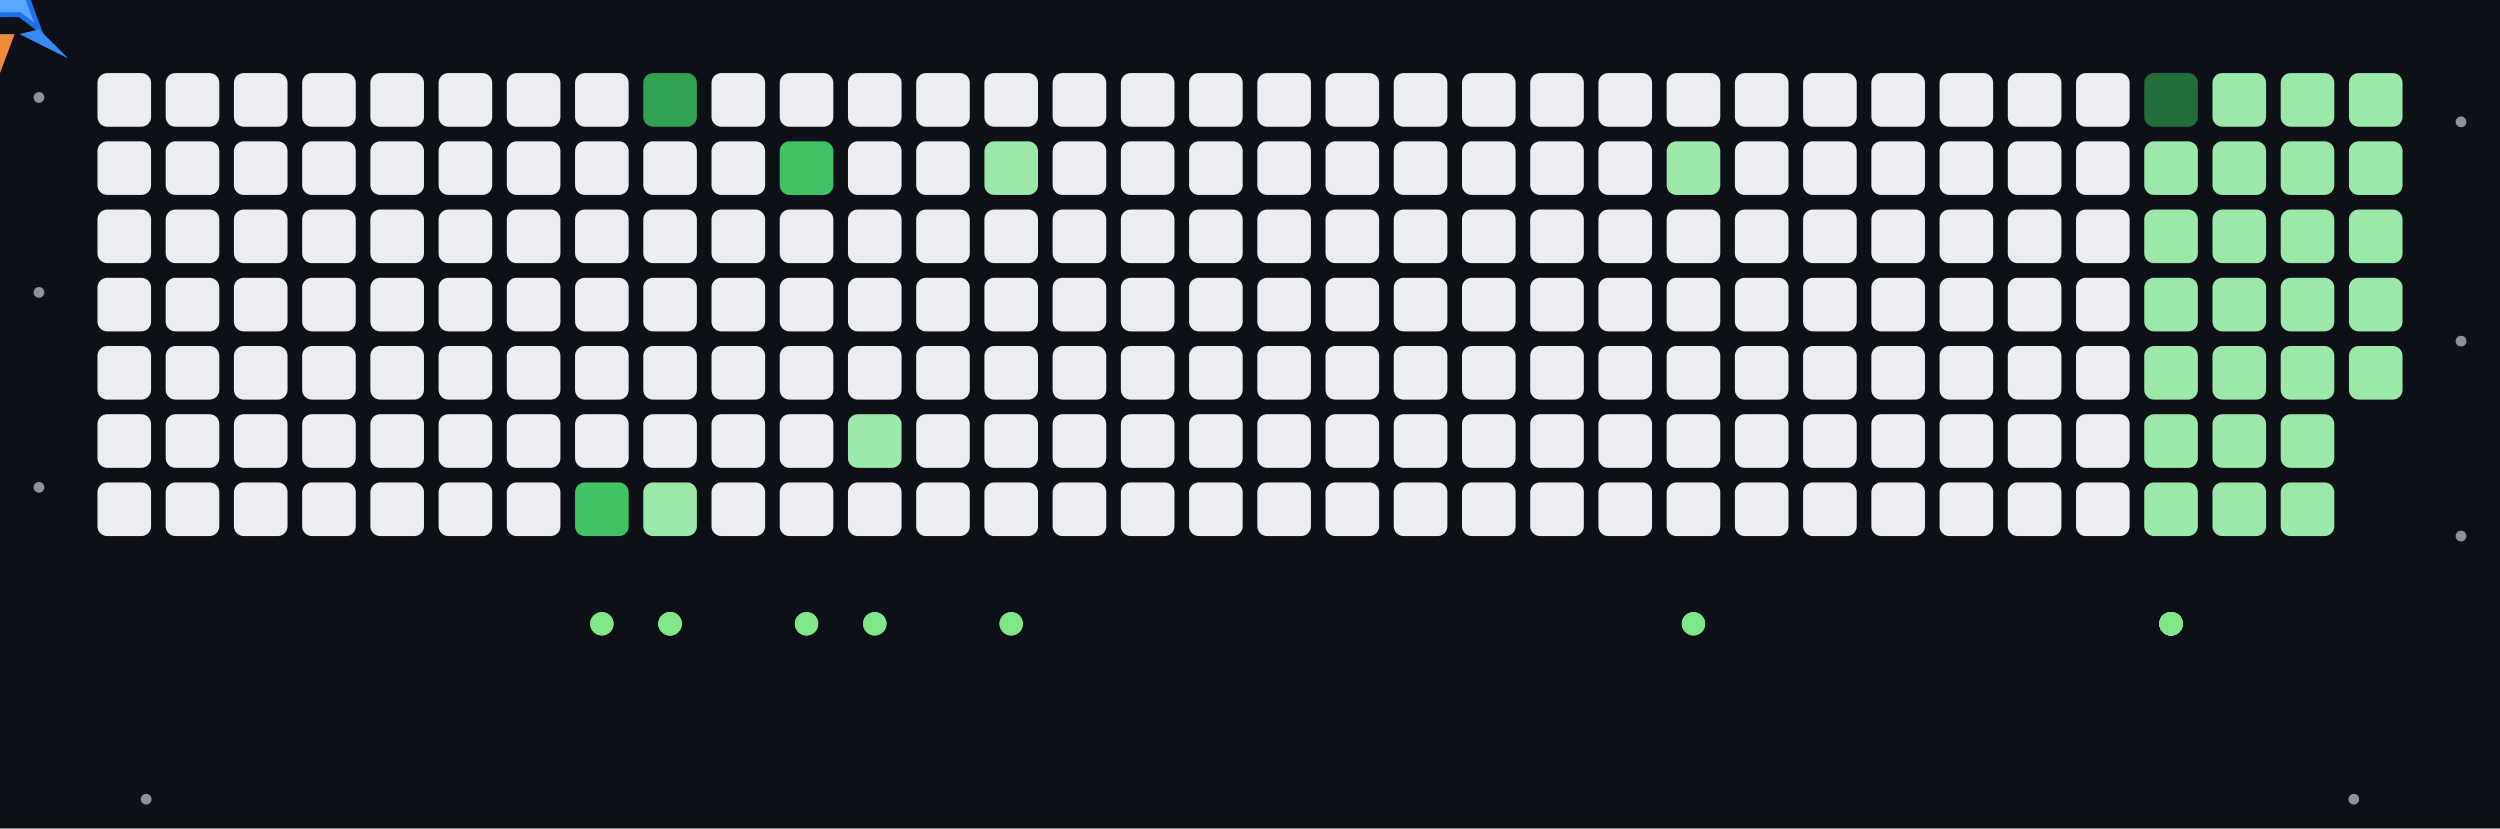
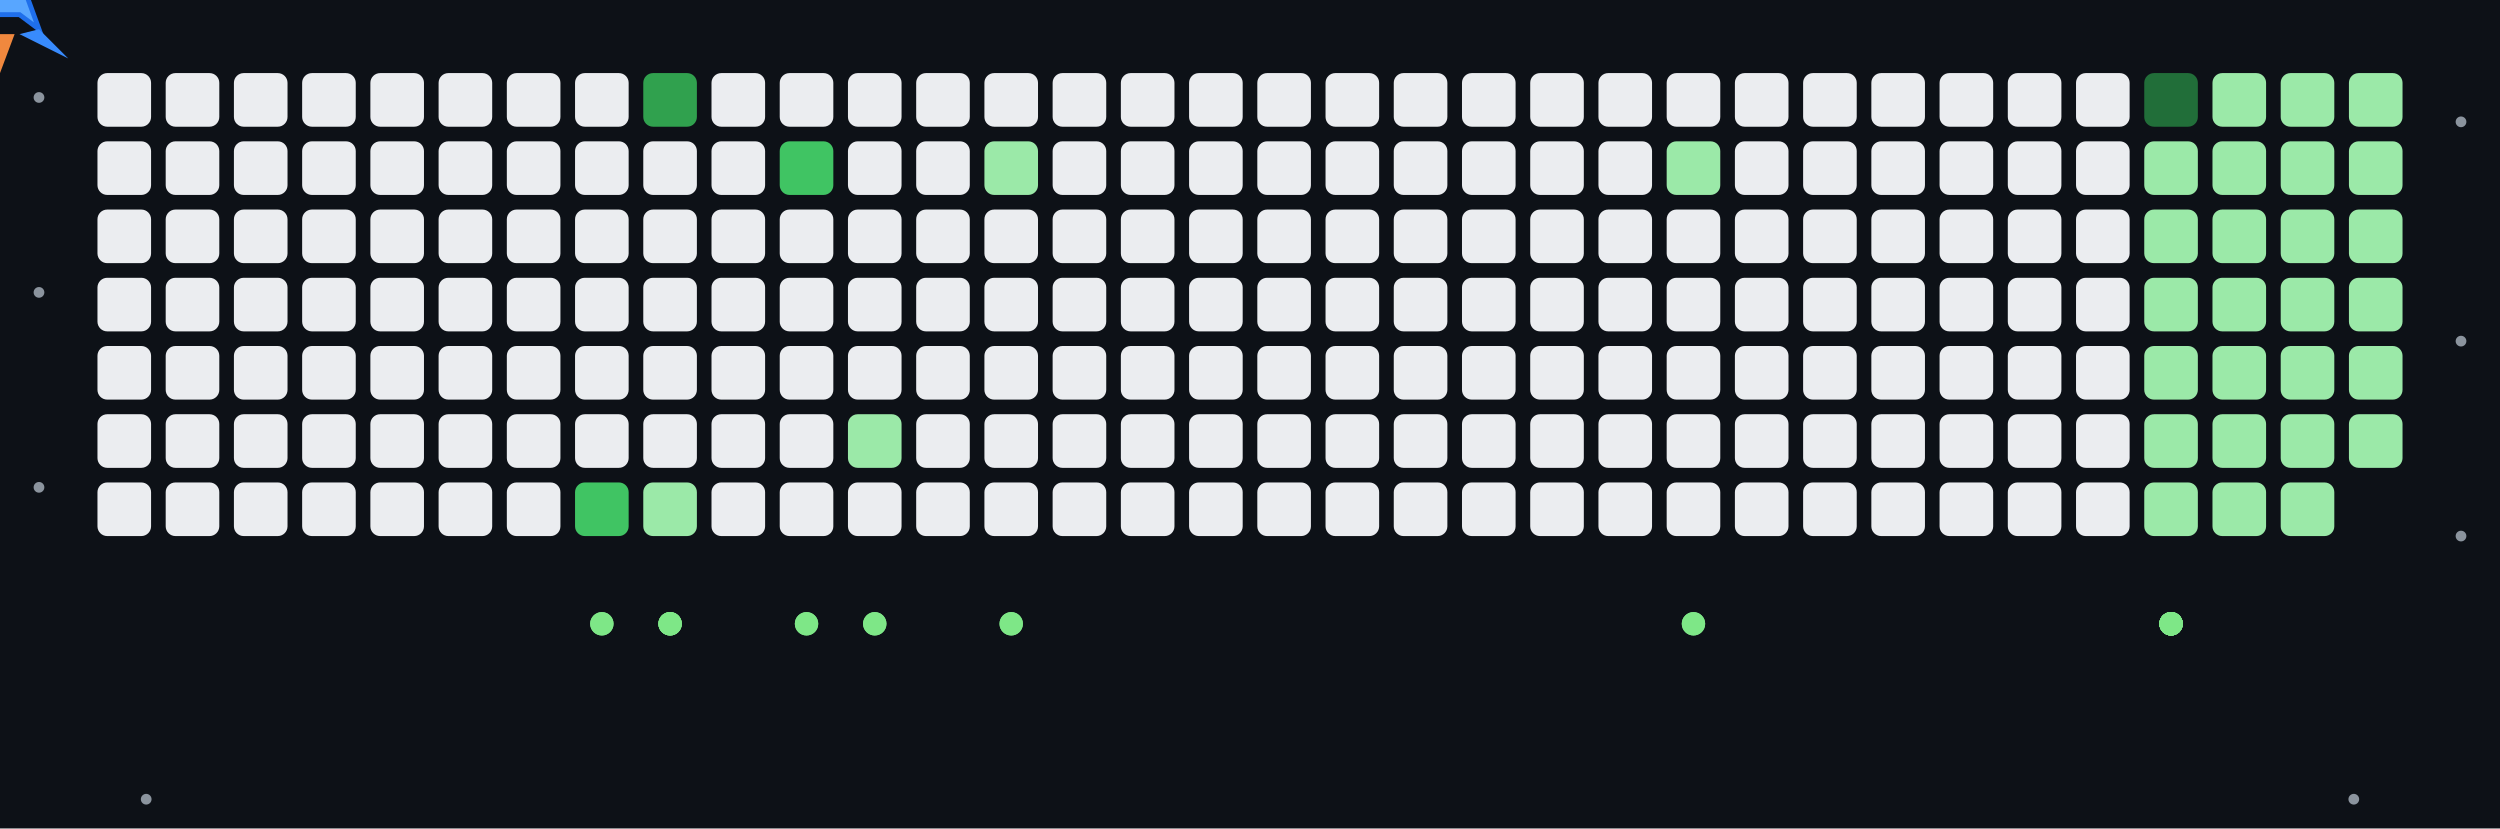
<svg xmlns="http://www.w3.org/2000/svg" viewBox="0 0 513 170">
  <rect x="0" y="0" width="513" height="170" fill="#0d1117" />
  <circle cx="8" cy="20" r="1.1" fill="#8b949e">
    <animate attributeName="opacity" values="0.2;1;0.2" dur="1.2s" repeatCount="indefinite" />
  </circle>
  <circle cx="8" cy="60" r="1.1" fill="#8b949e">
    <animate attributeName="opacity" values="0.2;1;0.2" dur="1.6s" repeatCount="indefinite" />
  </circle>
  <circle cx="8" cy="100" r="1.1" fill="#8b949e">
    <animate attributeName="opacity" values="0.2;1;0.2" dur="2s" repeatCount="indefinite" />
  </circle>
  <circle cx="505" cy="25" r="1.1" fill="#8b949e">
    <animate attributeName="opacity" values="0.2;1;0.2" dur="1.2s" repeatCount="indefinite" />
  </circle>
  <circle cx="505" cy="70" r="1.1" fill="#8b949e">
    <animate attributeName="opacity" values="0.2;1;0.2" dur="1.6s" repeatCount="indefinite" />
  </circle>
  <circle cx="505" cy="110" r="1.1" fill="#8b949e">
    <animate attributeName="opacity" values="0.2;1;0.2" dur="2s" repeatCount="indefinite" />
  </circle>
  <circle cx="30" cy="164" r="1.1" fill="#8b949e">
    <animate attributeName="opacity" values="0.2;1;0.2" dur="1.2s" repeatCount="indefinite" />
  </circle>
  <circle cx="483" cy="164" r="1.1" fill="#8b949e">
    <animate attributeName="opacity" values="0.2;1;0.2" dur="1.6s" repeatCount="indefinite" />
  </circle>
  <g id="grid">
    <rect x="20.00" y="15.00" width="11" height="11" rx="2" ry="2" fill="#ebedf0" />
    <rect x="20.00" y="29.00" width="11" height="11" rx="2" ry="2" fill="#ebedf0" />
    <rect x="20.00" y="43.00" width="11" height="11" rx="2" ry="2" fill="#ebedf0" />
    <rect x="20.00" y="57.00" width="11" height="11" rx="2" ry="2" fill="#ebedf0" />
    <rect x="20.00" y="71.00" width="11" height="11" rx="2" ry="2" fill="#ebedf0" />
    <rect x="20.00" y="85.00" width="11" height="11" rx="2" ry="2" fill="#ebedf0" />
    <rect x="20.00" y="99.00" width="11" height="11" rx="2" ry="2" fill="#ebedf0" />
    <rect x="34.00" y="15.00" width="11" height="11" rx="2" ry="2" fill="#ebedf0" />
    <rect x="34.00" y="29.00" width="11" height="11" rx="2" ry="2" fill="#ebedf0" />
    <rect x="34.00" y="43.00" width="11" height="11" rx="2" ry="2" fill="#ebedf0" />
    <rect x="34.00" y="57.00" width="11" height="11" rx="2" ry="2" fill="#ebedf0" />
    <rect x="34.00" y="71.00" width="11" height="11" rx="2" ry="2" fill="#ebedf0" />
    <rect x="34.00" y="85.00" width="11" height="11" rx="2" ry="2" fill="#ebedf0" />
    <rect x="34.00" y="99.00" width="11" height="11" rx="2" ry="2" fill="#ebedf0" />
    <rect x="48.00" y="15.00" width="11" height="11" rx="2" ry="2" fill="#ebedf0" />
    <rect x="48.00" y="29.00" width="11" height="11" rx="2" ry="2" fill="#ebedf0" />
    <rect x="48.00" y="43.00" width="11" height="11" rx="2" ry="2" fill="#ebedf0" />
    <rect x="48.00" y="57.00" width="11" height="11" rx="2" ry="2" fill="#ebedf0" />
    <rect x="48.00" y="71.00" width="11" height="11" rx="2" ry="2" fill="#ebedf0" />
    <rect x="48.00" y="85.00" width="11" height="11" rx="2" ry="2" fill="#ebedf0" />
    <rect x="48.00" y="99.00" width="11" height="11" rx="2" ry="2" fill="#ebedf0" />
    <rect x="62.00" y="15.00" width="11" height="11" rx="2" ry="2" fill="#ebedf0" />
    <rect x="62.00" y="29.00" width="11" height="11" rx="2" ry="2" fill="#ebedf0" />
    <rect x="62.00" y="43.00" width="11" height="11" rx="2" ry="2" fill="#ebedf0" />
    <rect x="62.00" y="57.00" width="11" height="11" rx="2" ry="2" fill="#ebedf0" />
    <rect x="62.00" y="71.00" width="11" height="11" rx="2" ry="2" fill="#ebedf0" />
    <rect x="62.00" y="85.00" width="11" height="11" rx="2" ry="2" fill="#ebedf0" />
    <rect x="62.00" y="99.00" width="11" height="11" rx="2" ry="2" fill="#ebedf0" />
    <rect x="76.00" y="15.00" width="11" height="11" rx="2" ry="2" fill="#ebedf0" />
    <rect x="76.00" y="29.00" width="11" height="11" rx="2" ry="2" fill="#ebedf0" />
    <rect x="76.00" y="43.00" width="11" height="11" rx="2" ry="2" fill="#ebedf0" />
    <rect x="76.00" y="57.00" width="11" height="11" rx="2" ry="2" fill="#ebedf0" />
    <rect x="76.00" y="71.00" width="11" height="11" rx="2" ry="2" fill="#ebedf0" />
    <rect x="76.00" y="85.00" width="11" height="11" rx="2" ry="2" fill="#ebedf0" />
    <rect x="76.00" y="99.00" width="11" height="11" rx="2" ry="2" fill="#ebedf0" />
    <rect x="90.00" y="15.00" width="11" height="11" rx="2" ry="2" fill="#ebedf0" />
    <rect x="90.00" y="29.00" width="11" height="11" rx="2" ry="2" fill="#ebedf0" />
    <rect x="90.00" y="43.00" width="11" height="11" rx="2" ry="2" fill="#ebedf0" />
    <rect x="90.00" y="57.00" width="11" height="11" rx="2" ry="2" fill="#ebedf0" />
    <rect x="90.00" y="71.00" width="11" height="11" rx="2" ry="2" fill="#ebedf0" />
    <rect x="90.00" y="85.00" width="11" height="11" rx="2" ry="2" fill="#ebedf0" />
    <rect x="90.00" y="99.00" width="11" height="11" rx="2" ry="2" fill="#ebedf0" />
    <rect x="104.00" y="15.00" width="11" height="11" rx="2" ry="2" fill="#ebedf0" />
    <rect x="104.00" y="29.00" width="11" height="11" rx="2" ry="2" fill="#ebedf0" />
    <rect x="104.00" y="43.00" width="11" height="11" rx="2" ry="2" fill="#ebedf0" />
    <rect x="104.00" y="57.00" width="11" height="11" rx="2" ry="2" fill="#ebedf0" />
    <rect x="104.00" y="71.00" width="11" height="11" rx="2" ry="2" fill="#ebedf0" />
    <rect x="104.00" y="85.00" width="11" height="11" rx="2" ry="2" fill="#ebedf0" />
    <rect x="104.00" y="99.00" width="11" height="11" rx="2" ry="2" fill="#ebedf0" />
    <rect x="118.00" y="15.00" width="11" height="11" rx="2" ry="2" fill="#ebedf0" />
    <rect x="118.00" y="29.00" width="11" height="11" rx="2" ry="2" fill="#ebedf0" />
    <rect x="118.00" y="43.00" width="11" height="11" rx="2" ry="2" fill="#ebedf0" />
    <rect x="118.00" y="57.00" width="11" height="11" rx="2" ry="2" fill="#ebedf0" />
    <rect x="118.00" y="71.00" width="11" height="11" rx="2" ry="2" fill="#ebedf0" />
    <rect x="118.00" y="85.00" width="11" height="11" rx="2" ry="2" fill="#ebedf0" />
    <rect x="118.00" y="99.00" width="11" height="11" rx="2" ry="2" fill="#40c463">
      <animate attributeName="fill" dur="20s" repeatCount="indefinite" keyTimes="0;0.118;0.124;0.882;0.888;1" values="#40c463;#40c463;#39d353;#40c463;#39d353;#40c463" />
    </rect>
    <rect x="132.00" y="15.00" width="11" height="11" rx="2" ry="2" fill="#30a14e">
      <animate attributeName="fill" dur="20s" repeatCount="indefinite" keyTimes="0;0.132;0.138;0.869;0.875;1" values="#30a14e;#30a14e;#39d353;#30a14e;#39d353;#30a14e" />
    </rect>
    <rect x="132.00" y="29.00" width="11" height="11" rx="2" ry="2" fill="#ebedf0" />
    <rect x="132.00" y="43.00" width="11" height="11" rx="2" ry="2" fill="#ebedf0" />
    <rect x="132.00" y="57.00" width="11" height="11" rx="2" ry="2" fill="#ebedf0" />
    <rect x="132.00" y="71.00" width="11" height="11" rx="2" ry="2" fill="#ebedf0" />
    <rect x="132.00" y="85.00" width="11" height="11" rx="2" ry="2" fill="#ebedf0" />
    <rect x="132.00" y="99.00" width="11" height="11" rx="2" ry="2" fill="#9be9a8">
      <animate attributeName="fill" dur="20s" repeatCount="indefinite" keyTimes="0;0.132;0.138;0.869;0.875;1" values="#9be9a8;#9be9a8;#39d353;#9be9a8;#39d353;#9be9a8" />
    </rect>
    <rect x="146.00" y="15.00" width="11" height="11" rx="2" ry="2" fill="#ebedf0" />
    <rect x="146.00" y="29.00" width="11" height="11" rx="2" ry="2" fill="#ebedf0" />
    <rect x="146.00" y="43.00" width="11" height="11" rx="2" ry="2" fill="#ebedf0" />
    <rect x="146.00" y="57.00" width="11" height="11" rx="2" ry="2" fill="#ebedf0" />
    <rect x="146.00" y="71.00" width="11" height="11" rx="2" ry="2" fill="#ebedf0" />
    <rect x="146.00" y="85.00" width="11" height="11" rx="2" ry="2" fill="#ebedf0" />
    <rect x="146.00" y="99.00" width="11" height="11" rx="2" ry="2" fill="#ebedf0" />
    <rect x="160.00" y="15.00" width="11" height="11" rx="2" ry="2" fill="#ebedf0" />
    <rect x="160.00" y="29.00" width="11" height="11" rx="2" ry="2" fill="#40c463">
      <animate attributeName="fill" dur="20s" repeatCount="indefinite" keyTimes="0;0.159;0.165;0.841;0.847;1" values="#40c463;#40c463;#39d353;#40c463;#39d353;#40c463" />
    </rect>
    <rect x="160.00" y="43.00" width="11" height="11" rx="2" ry="2" fill="#ebedf0" />
    <rect x="160.00" y="57.00" width="11" height="11" rx="2" ry="2" fill="#ebedf0" />
    <rect x="160.00" y="71.00" width="11" height="11" rx="2" ry="2" fill="#ebedf0" />
    <rect x="160.00" y="85.00" width="11" height="11" rx="2" ry="2" fill="#ebedf0" />
    <rect x="160.00" y="99.00" width="11" height="11" rx="2" ry="2" fill="#ebedf0" />
    <rect x="174.00" y="15.00" width="11" height="11" rx="2" ry="2" fill="#ebedf0" />
    <rect x="174.00" y="29.00" width="11" height="11" rx="2" ry="2" fill="#ebedf0" />
    <rect x="174.00" y="43.00" width="11" height="11" rx="2" ry="2" fill="#ebedf0" />
    <rect x="174.00" y="57.00" width="11" height="11" rx="2" ry="2" fill="#ebedf0" />
    <rect x="174.00" y="71.00" width="11" height="11" rx="2" ry="2" fill="#ebedf0" />
    <rect x="174.00" y="85.00" width="11" height="11" rx="2" ry="2" fill="#9be9a8">
      <animate attributeName="fill" dur="20s" repeatCount="indefinite" keyTimes="0;0.173;0.179;0.827;0.833;1" values="#9be9a8;#9be9a8;#39d353;#9be9a8;#39d353;#9be9a8" />
    </rect>
    <rect x="174.00" y="99.00" width="11" height="11" rx="2" ry="2" fill="#ebedf0" />
    <rect x="188.00" y="15.00" width="11" height="11" rx="2" ry="2" fill="#ebedf0" />
    <rect x="188.00" y="29.00" width="11" height="11" rx="2" ry="2" fill="#ebedf0" />
    <rect x="188.00" y="43.00" width="11" height="11" rx="2" ry="2" fill="#ebedf0" />
    <rect x="188.00" y="57.00" width="11" height="11" rx="2" ry="2" fill="#ebedf0" />
    <rect x="188.00" y="71.00" width="11" height="11" rx="2" ry="2" fill="#ebedf0" />
    <rect x="188.00" y="85.00" width="11" height="11" rx="2" ry="2" fill="#ebedf0" />
    <rect x="188.00" y="99.00" width="11" height="11" rx="2" ry="2" fill="#ebedf0" />
    <rect x="202.00" y="15.00" width="11" height="11" rx="2" ry="2" fill="#ebedf0" />
    <rect x="202.00" y="29.00" width="11" height="11" rx="2" ry="2" fill="#9be9a8">
      <animate attributeName="fill" dur="20s" repeatCount="indefinite" keyTimes="0;0.201;0.207;0.799;0.805;1" values="#9be9a8;#9be9a8;#39d353;#9be9a8;#39d353;#9be9a8" />
    </rect>
    <rect x="202.00" y="43.00" width="11" height="11" rx="2" ry="2" fill="#ebedf0" />
    <rect x="202.00" y="57.00" width="11" height="11" rx="2" ry="2" fill="#ebedf0" />
    <rect x="202.00" y="71.00" width="11" height="11" rx="2" ry="2" fill="#ebedf0" />
    <rect x="202.00" y="85.00" width="11" height="11" rx="2" ry="2" fill="#ebedf0" />
    <rect x="202.00" y="99.00" width="11" height="11" rx="2" ry="2" fill="#ebedf0" />
    <rect x="216.00" y="15.00" width="11" height="11" rx="2" ry="2" fill="#ebedf0" />
    <rect x="216.00" y="29.00" width="11" height="11" rx="2" ry="2" fill="#ebedf0" />
    <rect x="216.00" y="43.00" width="11" height="11" rx="2" ry="2" fill="#ebedf0" />
    <rect x="216.00" y="57.00" width="11" height="11" rx="2" ry="2" fill="#ebedf0" />
    <rect x="216.00" y="71.00" width="11" height="11" rx="2" ry="2" fill="#ebedf0" />
    <rect x="216.00" y="85.00" width="11" height="11" rx="2" ry="2" fill="#ebedf0" />
    <rect x="216.00" y="99.00" width="11" height="11" rx="2" ry="2" fill="#ebedf0" />
    <rect x="230.00" y="15.00" width="11" height="11" rx="2" ry="2" fill="#ebedf0" />
    <rect x="230.00" y="29.00" width="11" height="11" rx="2" ry="2" fill="#ebedf0" />
    <rect x="230.00" y="43.00" width="11" height="11" rx="2" ry="2" fill="#ebedf0" />
    <rect x="230.00" y="57.00" width="11" height="11" rx="2" ry="2" fill="#ebedf0" />
    <rect x="230.00" y="71.00" width="11" height="11" rx="2" ry="2" fill="#ebedf0" />
    <rect x="230.00" y="85.00" width="11" height="11" rx="2" ry="2" fill="#ebedf0" />
    <rect x="230.00" y="99.00" width="11" height="11" rx="2" ry="2" fill="#ebedf0" />
    <rect x="244.00" y="15.00" width="11" height="11" rx="2" ry="2" fill="#ebedf0" />
    <rect x="244.00" y="29.00" width="11" height="11" rx="2" ry="2" fill="#ebedf0" />
    <rect x="244.00" y="43.00" width="11" height="11" rx="2" ry="2" fill="#ebedf0" />
    <rect x="244.00" y="57.00" width="11" height="11" rx="2" ry="2" fill="#ebedf0" />
    <rect x="244.00" y="71.00" width="11" height="11" rx="2" ry="2" fill="#ebedf0" />
    <rect x="244.00" y="85.00" width="11" height="11" rx="2" ry="2" fill="#ebedf0" />
    <rect x="244.00" y="99.00" width="11" height="11" rx="2" ry="2" fill="#ebedf0" />
    <rect x="258.00" y="15.00" width="11" height="11" rx="2" ry="2" fill="#ebedf0" />
    <rect x="258.00" y="29.00" width="11" height="11" rx="2" ry="2" fill="#ebedf0" />
    <rect x="258.00" y="43.00" width="11" height="11" rx="2" ry="2" fill="#ebedf0" />
    <rect x="258.00" y="57.00" width="11" height="11" rx="2" ry="2" fill="#ebedf0" />
    <rect x="258.00" y="71.00" width="11" height="11" rx="2" ry="2" fill="#ebedf0" />
    <rect x="258.00" y="85.00" width="11" height="11" rx="2" ry="2" fill="#ebedf0" />
    <rect x="258.00" y="99.00" width="11" height="11" rx="2" ry="2" fill="#ebedf0" />
    <rect x="272.00" y="15.00" width="11" height="11" rx="2" ry="2" fill="#ebedf0" />
    <rect x="272.00" y="29.00" width="11" height="11" rx="2" ry="2" fill="#ebedf0" />
    <rect x="272.00" y="43.00" width="11" height="11" rx="2" ry="2" fill="#ebedf0" />
    <rect x="272.00" y="57.00" width="11" height="11" rx="2" ry="2" fill="#ebedf0" />
    <rect x="272.00" y="71.00" width="11" height="11" rx="2" ry="2" fill="#ebedf0" />
    <rect x="272.00" y="85.00" width="11" height="11" rx="2" ry="2" fill="#ebedf0" />
    <rect x="272.00" y="99.00" width="11" height="11" rx="2" ry="2" fill="#ebedf0" />
    <rect x="286.00" y="15.00" width="11" height="11" rx="2" ry="2" fill="#ebedf0" />
    <rect x="286.00" y="29.00" width="11" height="11" rx="2" ry="2" fill="#ebedf0" />
    <rect x="286.00" y="43.00" width="11" height="11" rx="2" ry="2" fill="#ebedf0" />
    <rect x="286.00" y="57.00" width="11" height="11" rx="2" ry="2" fill="#ebedf0" />
    <rect x="286.00" y="71.00" width="11" height="11" rx="2" ry="2" fill="#ebedf0" />
    <rect x="286.00" y="85.00" width="11" height="11" rx="2" ry="2" fill="#ebedf0" />
    <rect x="286.00" y="99.00" width="11" height="11" rx="2" ry="2" fill="#ebedf0" />
    <rect x="300.00" y="15.00" width="11" height="11" rx="2" ry="2" fill="#ebedf0" />
    <rect x="300.00" y="29.00" width="11" height="11" rx="2" ry="2" fill="#ebedf0" />
    <rect x="300.00" y="43.00" width="11" height="11" rx="2" ry="2" fill="#ebedf0" />
    <rect x="300.00" y="57.00" width="11" height="11" rx="2" ry="2" fill="#ebedf0" />
    <rect x="300.00" y="71.00" width="11" height="11" rx="2" ry="2" fill="#ebedf0" />
    <rect x="300.00" y="85.00" width="11" height="11" rx="2" ry="2" fill="#ebedf0" />
    <rect x="300.00" y="99.00" width="11" height="11" rx="2" ry="2" fill="#ebedf0" />
    <rect x="314.00" y="15.00" width="11" height="11" rx="2" ry="2" fill="#ebedf0" />
    <rect x="314.00" y="29.00" width="11" height="11" rx="2" ry="2" fill="#ebedf0" />
    <rect x="314.00" y="43.00" width="11" height="11" rx="2" ry="2" fill="#ebedf0" />
    <rect x="314.00" y="57.00" width="11" height="11" rx="2" ry="2" fill="#ebedf0" />
    <rect x="314.00" y="71.00" width="11" height="11" rx="2" ry="2" fill="#ebedf0" />
    <rect x="314.00" y="85.00" width="11" height="11" rx="2" ry="2" fill="#ebedf0" />
    <rect x="314.00" y="99.00" width="11" height="11" rx="2" ry="2" fill="#ebedf0" />
    <rect x="328.00" y="15.00" width="11" height="11" rx="2" ry="2" fill="#ebedf0" />
    <rect x="328.00" y="29.00" width="11" height="11" rx="2" ry="2" fill="#ebedf0" />
    <rect x="328.00" y="43.00" width="11" height="11" rx="2" ry="2" fill="#ebedf0" />
    <rect x="328.00" y="57.00" width="11" height="11" rx="2" ry="2" fill="#ebedf0" />
    <rect x="328.00" y="71.00" width="11" height="11" rx="2" ry="2" fill="#ebedf0" />
    <rect x="328.00" y="85.00" width="11" height="11" rx="2" ry="2" fill="#ebedf0" />
    <rect x="328.00" y="99.00" width="11" height="11" rx="2" ry="2" fill="#ebedf0" />
    <rect x="342.00" y="15.00" width="11" height="11" rx="2" ry="2" fill="#ebedf0" />
    <rect x="342.00" y="29.00" width="11" height="11" rx="2" ry="2" fill="#9be9a8">
      <animate attributeName="fill" dur="20s" repeatCount="indefinite" keyTimes="0;0.341;0.347;0.659;0.665;1" values="#9be9a8;#9be9a8;#39d353;#9be9a8;#39d353;#9be9a8" />
    </rect>
    <rect x="342.00" y="43.00" width="11" height="11" rx="2" ry="2" fill="#ebedf0" />
    <rect x="342.00" y="57.00" width="11" height="11" rx="2" ry="2" fill="#ebedf0" />
    <rect x="342.00" y="71.00" width="11" height="11" rx="2" ry="2" fill="#ebedf0" />
    <rect x="342.00" y="85.00" width="11" height="11" rx="2" ry="2" fill="#ebedf0" />
    <rect x="342.00" y="99.00" width="11" height="11" rx="2" ry="2" fill="#ebedf0" />
    <rect x="356.00" y="15.00" width="11" height="11" rx="2" ry="2" fill="#ebedf0" />
    <rect x="356.00" y="29.00" width="11" height="11" rx="2" ry="2" fill="#ebedf0" />
    <rect x="356.00" y="43.00" width="11" height="11" rx="2" ry="2" fill="#ebedf0" />
    <rect x="356.00" y="57.00" width="11" height="11" rx="2" ry="2" fill="#ebedf0" />
    <rect x="356.00" y="71.00" width="11" height="11" rx="2" ry="2" fill="#ebedf0" />
    <rect x="356.00" y="85.00" width="11" height="11" rx="2" ry="2" fill="#ebedf0" />
    <rect x="356.00" y="99.00" width="11" height="11" rx="2" ry="2" fill="#ebedf0" />
    <rect x="370.00" y="15.00" width="11" height="11" rx="2" ry="2" fill="#ebedf0" />
    <rect x="370.00" y="29.00" width="11" height="11" rx="2" ry="2" fill="#ebedf0" />
    <rect x="370.00" y="43.00" width="11" height="11" rx="2" ry="2" fill="#ebedf0" />
    <rect x="370.00" y="57.00" width="11" height="11" rx="2" ry="2" fill="#ebedf0" />
    <rect x="370.00" y="71.00" width="11" height="11" rx="2" ry="2" fill="#ebedf0" />
    <rect x="370.00" y="85.00" width="11" height="11" rx="2" ry="2" fill="#ebedf0" />
    <rect x="370.00" y="99.00" width="11" height="11" rx="2" ry="2" fill="#ebedf0" />
    <rect x="384.00" y="15.00" width="11" height="11" rx="2" ry="2" fill="#ebedf0" />
    <rect x="384.00" y="29.00" width="11" height="11" rx="2" ry="2" fill="#ebedf0" />
    <rect x="384.00" y="43.00" width="11" height="11" rx="2" ry="2" fill="#ebedf0" />
    <rect x="384.00" y="57.00" width="11" height="11" rx="2" ry="2" fill="#ebedf0" />
    <rect x="384.00" y="71.00" width="11" height="11" rx="2" ry="2" fill="#ebedf0" />
    <rect x="384.00" y="85.00" width="11" height="11" rx="2" ry="2" fill="#ebedf0" />
    <rect x="384.00" y="99.00" width="11" height="11" rx="2" ry="2" fill="#ebedf0" />
    <rect x="398.00" y="15.00" width="11" height="11" rx="2" ry="2" fill="#ebedf0" />
    <rect x="398.00" y="29.00" width="11" height="11" rx="2" ry="2" fill="#ebedf0" />
    <rect x="398.00" y="43.00" width="11" height="11" rx="2" ry="2" fill="#ebedf0" />
    <rect x="398.00" y="57.00" width="11" height="11" rx="2" ry="2" fill="#ebedf0" />
    <rect x="398.00" y="71.00" width="11" height="11" rx="2" ry="2" fill="#ebedf0" />
    <rect x="398.00" y="85.00" width="11" height="11" rx="2" ry="2" fill="#ebedf0" />
    <rect x="398.00" y="99.00" width="11" height="11" rx="2" ry="2" fill="#ebedf0" />
    <rect x="412.00" y="15.00" width="11" height="11" rx="2" ry="2" fill="#ebedf0" />
    <rect x="412.00" y="29.00" width="11" height="11" rx="2" ry="2" fill="#ebedf0" />
    <rect x="412.00" y="43.00" width="11" height="11" rx="2" ry="2" fill="#ebedf0" />
    <rect x="412.00" y="57.00" width="11" height="11" rx="2" ry="2" fill="#ebedf0" />
    <rect x="412.00" y="71.00" width="11" height="11" rx="2" ry="2" fill="#ebedf0" />
    <rect x="412.00" y="85.00" width="11" height="11" rx="2" ry="2" fill="#ebedf0" />
    <rect x="412.00" y="99.00" width="11" height="11" rx="2" ry="2" fill="#ebedf0" />
    <rect x="426.00" y="15.00" width="11" height="11" rx="2" ry="2" fill="#ebedf0" />
    <rect x="426.00" y="29.00" width="11" height="11" rx="2" ry="2" fill="#ebedf0" />
    <rect x="426.00" y="43.00" width="11" height="11" rx="2" ry="2" fill="#ebedf0" />
    <rect x="426.00" y="57.00" width="11" height="11" rx="2" ry="2" fill="#ebedf0" />
    <rect x="426.00" y="71.00" width="11" height="11" rx="2" ry="2" fill="#ebedf0" />
    <rect x="426.00" y="85.00" width="11" height="11" rx="2" ry="2" fill="#ebedf0" />
    <rect x="426.00" y="99.00" width="11" height="11" rx="2" ry="2" fill="#ebedf0" />
    <rect x="440.00" y="15.00" width="11" height="11" rx="2" ry="2" fill="#216e39">
      <animate attributeName="fill" dur="20s" repeatCount="indefinite" keyTimes="0;0.438;0.444;0.562;0.568;1" values="#216e39;#216e39;#39d353;#216e39;#39d353;#216e39" />
    </rect>
    <rect x="440.00" y="29.00" width="11" height="11" rx="2" ry="2" fill="#9be9a8">
      <animate attributeName="fill" dur="20s" repeatCount="indefinite" keyTimes="0;0.438;0.444;0.562;0.568;1" values="#9be9a8;#9be9a8;#39d353;#9be9a8;#39d353;#9be9a8" />
    </rect>
    <rect x="440.00" y="43.00" width="11" height="11" rx="2" ry="2" fill="#9be9a8">
      <animate attributeName="fill" dur="20s" repeatCount="indefinite" keyTimes="0;0.438;0.444;0.562;0.568;1" values="#9be9a8;#9be9a8;#39d353;#9be9a8;#39d353;#9be9a8" />
    </rect>
    <rect x="440.00" y="57.00" width="11" height="11" rx="2" ry="2" fill="#9be9a8">
      <animate attributeName="fill" dur="20s" repeatCount="indefinite" keyTimes="0;0.438;0.444;0.562;0.568;1" values="#9be9a8;#9be9a8;#39d353;#9be9a8;#39d353;#9be9a8" />
    </rect>
    <rect x="440.00" y="71.00" width="11" height="11" rx="2" ry="2" fill="#9be9a8">
      <animate attributeName="fill" dur="20s" repeatCount="indefinite" keyTimes="0;0.438;0.444;0.562;0.568;1" values="#9be9a8;#9be9a8;#39d353;#9be9a8;#39d353;#9be9a8" />
    </rect>
    <rect x="440.00" y="85.00" width="11" height="11" rx="2" ry="2" fill="#9be9a8" />
    <rect x="440.00" y="99.00" width="11" height="11" rx="2" ry="2" fill="#9be9a8" />
    <rect x="454.00" y="15.00" width="11" height="11" rx="2" ry="2" fill="#9be9a8" />
    <rect x="454.00" y="29.00" width="11" height="11" rx="2" ry="2" fill="#9be9a8" />
    <rect x="454.00" y="43.00" width="11" height="11" rx="2" ry="2" fill="#9be9a8" />
    <rect x="454.00" y="57.00" width="11" height="11" rx="2" ry="2" fill="#9be9a8" />
    <rect x="454.00" y="71.00" width="11" height="11" rx="2" ry="2" fill="#9be9a8" />
    <rect x="454.00" y="85.00" width="11" height="11" rx="2" ry="2" fill="#9be9a8" />
    <rect x="454.00" y="99.00" width="11" height="11" rx="2" ry="2" fill="#9be9a8" />
    <rect x="468.00" y="15.00" width="11" height="11" rx="2" ry="2" fill="#9be9a8" />
    <rect x="468.00" y="29.00" width="11" height="11" rx="2" ry="2" fill="#9be9a8" />
    <rect x="468.00" y="43.00" width="11" height="11" rx="2" ry="2" fill="#9be9a8" />
    <rect x="468.00" y="57.00" width="11" height="11" rx="2" ry="2" fill="#9be9a8" />
    <rect x="468.00" y="71.00" width="11" height="11" rx="2" ry="2" fill="#9be9a8" />
    <rect x="468.00" y="85.00" width="11" height="11" rx="2" ry="2" fill="#9be9a8" />
    <rect x="468.00" y="99.00" width="11" height="11" rx="2" ry="2" fill="#9be9a8" />
    <rect x="482.00" y="15.00" width="11" height="11" rx="2" ry="2" fill="#9be9a8" />
    <rect x="482.00" y="29.00" width="11" height="11" rx="2" ry="2" fill="#9be9a8" />
    <rect x="482.00" y="43.00" width="11" height="11" rx="2" ry="2" fill="#9be9a8" />
    <rect x="482.00" y="57.00" width="11" height="11" rx="2" ry="2" fill="#9be9a8" />
    <rect x="482.00" y="71.00" width="11" height="11" rx="2" ry="2" fill="#9be9a8" />
+     <rect x="482.00" y="85.00" width="11" height="11" rx="2" ry="2" fill="#9be9a8" />
  </g>
  <g id="bullets">
    <circle cx="123.5" cy="128" r="2.4" fill="#7ee787">
      <animate attributeName="cy" dur="20s" repeatCount="indefinite" keyTimes="0;0.1;0.118;1" values="128;128;104.5;104.5" />
      <animate attributeName="opacity" dur="20s" repeatCount="indefinite" keyTimes="0;0.1;0.118;0.124;1" values="0;1;1;0;0" />
    </circle>
    <circle cx="137.5" cy="128" r="2.4" fill="#7ee787">
      <animate attributeName="cy" dur="20s" repeatCount="indefinite" keyTimes="0;0.114;0.132;1" values="128;128;20.5;20.5" />
      <animate attributeName="opacity" dur="20s" repeatCount="indefinite" keyTimes="0;0.114;0.132;0.138;1" values="0;1;1;0;0" />
    </circle>
    <circle cx="137.5" cy="128" r="2.4" fill="#7ee787">
      <animate attributeName="cy" dur="20s" repeatCount="indefinite" keyTimes="0;0.114;0.132;1" values="128;128;104.5;104.5" />
      <animate attributeName="opacity" dur="20s" repeatCount="indefinite" keyTimes="0;0.114;0.132;0.138;1" values="0;1;1;0;0" />
    </circle>
    <circle cx="165.5" cy="128" r="2.4" fill="#7ee787">
      <animate attributeName="cy" dur="20s" repeatCount="indefinite" keyTimes="0;0.141;0.159;1" values="128;128;34.5;34.5" />
      <animate attributeName="opacity" dur="20s" repeatCount="indefinite" keyTimes="0;0.141;0.159;0.165;1" values="0;1;1;0;0" />
    </circle>
    <circle cx="179.5" cy="128" r="2.4" fill="#7ee787">
      <animate attributeName="cy" dur="20s" repeatCount="indefinite" keyTimes="0;0.155;0.173;1" values="128;128;90.5;90.5" />
      <animate attributeName="opacity" dur="20s" repeatCount="indefinite" keyTimes="0;0.155;0.173;0.179;1" values="0;1;1;0;0" />
    </circle>
    <circle cx="207.5" cy="128" r="2.4" fill="#7ee787">
      <animate attributeName="cy" dur="20s" repeatCount="indefinite" keyTimes="0;0.183;0.201;1" values="128;128;34.5;34.5" />
      <animate attributeName="opacity" dur="20s" repeatCount="indefinite" keyTimes="0;0.183;0.201;0.207;1" values="0;1;1;0;0" />
    </circle>
    <circle cx="347.5" cy="128" r="2.4" fill="#7ee787">
      <animate attributeName="cy" dur="20s" repeatCount="indefinite" keyTimes="0;0.323;0.341;1" values="128;128;34.5;34.5" />
      <animate attributeName="opacity" dur="20s" repeatCount="indefinite" keyTimes="0;0.323;0.341;0.347;1" values="0;1;1;0;0" />
    </circle>
    <circle cx="445.5" cy="128" r="2.4" fill="#7ee787">
      <animate attributeName="cy" dur="20s" repeatCount="indefinite" keyTimes="0;0.42;0.438;1" values="128;128;20.5;20.5" />
      <animate attributeName="opacity" dur="20s" repeatCount="indefinite" keyTimes="0;0.42;0.438;0.444;1" values="0;1;1;0;0" />
    </circle>
    <circle cx="445.5" cy="128" r="2.4" fill="#7ee787">
      <animate attributeName="cy" dur="20s" repeatCount="indefinite" keyTimes="0;0.42;0.438;1" values="128;128;34.5;34.5" />
      <animate attributeName="opacity" dur="20s" repeatCount="indefinite" keyTimes="0;0.42;0.438;0.444;1" values="0;1;1;0;0" />
    </circle>
    <circle cx="445.5" cy="128" r="2.4" fill="#7ee787">
      <animate attributeName="cy" dur="20s" repeatCount="indefinite" keyTimes="0;0.42;0.438;1" values="128;128;48.5;48.5" />
      <animate attributeName="opacity" dur="20s" repeatCount="indefinite" keyTimes="0;0.42;0.438;0.444;1" values="0;1;1;0;0" />
    </circle>
    <circle cx="445.5" cy="128" r="2.4" fill="#7ee787">
      <animate attributeName="cy" dur="20s" repeatCount="indefinite" keyTimes="0;0.42;0.438;1" values="128;128;62.5;62.5" />
      <animate attributeName="opacity" dur="20s" repeatCount="indefinite" keyTimes="0;0.42;0.438;0.444;1" values="0;1;1;0;0" />
    </circle>
    <circle cx="445.5" cy="128" r="2.4" fill="#7ee787">
      <animate attributeName="cy" dur="20s" repeatCount="indefinite" keyTimes="0;0.42;0.438;1" values="128;128;76.5;76.5" />
      <animate attributeName="opacity" dur="20s" repeatCount="indefinite" keyTimes="0;0.42;0.438;0.444;1" values="0;1;1;0;0" />
    </circle>
    <circle cx="445.5" cy="128" r="2.4" fill="#7ee787">
      <animate attributeName="cy" dur="20s" repeatCount="indefinite" keyTimes="0;0.544;0.562;1" values="128;128;76.5;76.5" />
      <animate attributeName="opacity" dur="20s" repeatCount="indefinite" keyTimes="0;0.544;0.562;0.568;1" values="0;1;1;0;0" />
    </circle>
    <circle cx="445.5" cy="128" r="2.4" fill="#7ee787">
      <animate attributeName="cy" dur="20s" repeatCount="indefinite" keyTimes="0;0.544;0.562;1" values="128;128;62.5;62.5" />
      <animate attributeName="opacity" dur="20s" repeatCount="indefinite" keyTimes="0;0.544;0.562;0.568;1" values="0;1;1;0;0" />
    </circle>
    <circle cx="445.5" cy="128" r="2.4" fill="#7ee787">
      <animate attributeName="cy" dur="20s" repeatCount="indefinite" keyTimes="0;0.544;0.562;1" values="128;128;48.5;48.5" />
      <animate attributeName="opacity" dur="20s" repeatCount="indefinite" keyTimes="0;0.544;0.562;0.568;1" values="0;1;1;0;0" />
    </circle>
    <circle cx="445.5" cy="128" r="2.4" fill="#7ee787">
      <animate attributeName="cy" dur="20s" repeatCount="indefinite" keyTimes="0;0.544;0.562;1" values="128;128;34.5;34.5" />
      <animate attributeName="opacity" dur="20s" repeatCount="indefinite" keyTimes="0;0.544;0.562;0.568;1" values="0;1;1;0;0" />
    </circle>
    <circle cx="445.5" cy="128" r="2.4" fill="#7ee787">
      <animate attributeName="cy" dur="20s" repeatCount="indefinite" keyTimes="0;0.544;0.562;1" values="128;128;20.5;20.5" />
      <animate attributeName="opacity" dur="20s" repeatCount="indefinite" keyTimes="0;0.544;0.562;0.568;1" values="0;1;1;0;0" />
    </circle>
    <circle cx="347.5" cy="128" r="2.4" fill="#7ee787">
      <animate attributeName="cy" dur="20s" repeatCount="indefinite" keyTimes="0;0.641;0.659;1" values="128;128;34.5;34.5" />
      <animate attributeName="opacity" dur="20s" repeatCount="indefinite" keyTimes="0;0.641;0.659;0.665;1" values="0;1;1;0;0" />
    </circle>
    <circle cx="207.5" cy="128" r="2.4" fill="#7ee787">
      <animate attributeName="cy" dur="20s" repeatCount="indefinite" keyTimes="0;0.781;0.799;1" values="128;128;34.5;34.5" />
      <animate attributeName="opacity" dur="20s" repeatCount="indefinite" keyTimes="0;0.781;0.799;0.805;1" values="0;1;1;0;0" />
    </circle>
    <circle cx="179.5" cy="128" r="2.4" fill="#7ee787">
      <animate attributeName="cy" dur="20s" repeatCount="indefinite" keyTimes="0;0.809;0.827;1" values="128;128;90.5;90.5" />
      <animate attributeName="opacity" dur="20s" repeatCount="indefinite" keyTimes="0;0.809;0.827;0.833;1" values="0;1;1;0;0" />
    </circle>
    <circle cx="165.5" cy="128" r="2.4" fill="#7ee787">
      <animate attributeName="cy" dur="20s" repeatCount="indefinite" keyTimes="0;0.823;0.841;1" values="128;128;34.5;34.5" />
      <animate attributeName="opacity" dur="20s" repeatCount="indefinite" keyTimes="0;0.823;0.841;0.847;1" values="0;1;1;0;0" />
    </circle>
    <circle cx="137.5" cy="128" r="2.4" fill="#7ee787">
      <animate attributeName="cy" dur="20s" repeatCount="indefinite" keyTimes="0;0.851;0.869;1" values="128;128;104.5;104.5" />
      <animate attributeName="opacity" dur="20s" repeatCount="indefinite" keyTimes="0;0.851;0.869;0.875;1" values="0;1;1;0;0" />
    </circle>
    <circle cx="137.5" cy="128" r="2.4" fill="#7ee787">
      <animate attributeName="cy" dur="20s" repeatCount="indefinite" keyTimes="0;0.851;0.869;1" values="128;128;20.5;20.5" />
      <animate attributeName="opacity" dur="20s" repeatCount="indefinite" keyTimes="0;0.851;0.869;0.875;1" values="0;1;1;0;0" />
    </circle>
    <circle cx="123.5" cy="128" r="2.4" fill="#7ee787">
      <animate attributeName="cy" dur="20s" repeatCount="indefinite" keyTimes="0;0.864;0.882;1" values="128;128;104.5;104.5" />
      <animate attributeName="opacity" dur="20s" repeatCount="indefinite" keyTimes="0;0.864;0.882;0.888;1" values="0;1;1;0;0" />
    </circle>
  </g>
  <g id="blasts">
    <circle cx="123.5" cy="104.5" r="0" fill="none" stroke="#56d364" stroke-width="1.6" opacity="0">
      <animate attributeName="r" dur="20s" repeatCount="indefinite" keyTimes="0;0.118;0.136;1" values="0;1;9;9" />
      <animate attributeName="opacity" dur="20s" repeatCount="indefinite" keyTimes="0;0.118;0.136;1" values="0;1;1;0" />
    </circle>
    <circle cx="137.5" cy="20.5" r="0" fill="none" stroke="#56d364" stroke-width="1.6" opacity="0">
      <animate attributeName="r" dur="20s" repeatCount="indefinite" keyTimes="0;0.132;0.149;1" values="0;1;9;9" />
      <animate attributeName="opacity" dur="20s" repeatCount="indefinite" keyTimes="0;0.132;0.149;1" values="0;1;1;0" />
    </circle>
    <circle cx="137.5" cy="104.5" r="0" fill="none" stroke="#56d364" stroke-width="1.6" opacity="0">
      <animate attributeName="r" dur="20s" repeatCount="indefinite" keyTimes="0;0.132;0.149;1" values="0;1;9;9" />
      <animate attributeName="opacity" dur="20s" repeatCount="indefinite" keyTimes="0;0.132;0.149;1" values="0;1;1;0" />
    </circle>
    <circle cx="165.5" cy="34.5" r="0" fill="none" stroke="#56d364" stroke-width="1.6" opacity="0">
      <animate attributeName="r" dur="20s" repeatCount="indefinite" keyTimes="0;0.159;0.177;1" values="0;1;9;9" />
      <animate attributeName="opacity" dur="20s" repeatCount="indefinite" keyTimes="0;0.159;0.177;1" values="0;1;1;0" />
    </circle>
    <circle cx="179.5" cy="90.5" r="0" fill="none" stroke="#56d364" stroke-width="1.6" opacity="0">
      <animate attributeName="r" dur="20s" repeatCount="indefinite" keyTimes="0;0.173;0.191;1" values="0;1;9;9" />
      <animate attributeName="opacity" dur="20s" repeatCount="indefinite" keyTimes="0;0.173;0.191;1" values="0;1;1;0" />
    </circle>
    <circle cx="207.5" cy="34.5" r="0" fill="none" stroke="#56d364" stroke-width="1.6" opacity="0">
      <animate attributeName="r" dur="20s" repeatCount="indefinite" keyTimes="0;0.201;0.219;1" values="0;1;9;9" />
      <animate attributeName="opacity" dur="20s" repeatCount="indefinite" keyTimes="0;0.201;0.219;1" values="0;1;1;0" />
    </circle>
    <circle cx="347.5" cy="34.5" r="0" fill="none" stroke="#56d364" stroke-width="1.6" opacity="0">
      <animate attributeName="r" dur="20s" repeatCount="indefinite" keyTimes="0;0.341;0.359;1" values="0;1;9;9" />
      <animate attributeName="opacity" dur="20s" repeatCount="indefinite" keyTimes="0;0.341;0.359;1" values="0;1;1;0" />
    </circle>
    <circle cx="445.5" cy="20.5" r="0" fill="none" stroke="#56d364" stroke-width="1.6" opacity="0">
      <animate attributeName="r" dur="20s" repeatCount="indefinite" keyTimes="0;0.438;0.456;1" values="0;1;9;9" />
      <animate attributeName="opacity" dur="20s" repeatCount="indefinite" keyTimes="0;0.438;0.456;1" values="0;1;1;0" />
    </circle>
    <circle cx="445.5" cy="34.5" r="0" fill="none" stroke="#56d364" stroke-width="1.6" opacity="0">
      <animate attributeName="r" dur="20s" repeatCount="indefinite" keyTimes="0;0.438;0.456;1" values="0;1;9;9" />
      <animate attributeName="opacity" dur="20s" repeatCount="indefinite" keyTimes="0;0.438;0.456;1" values="0;1;1;0" />
    </circle>
    <circle cx="445.5" cy="48.5" r="0" fill="none" stroke="#56d364" stroke-width="1.6" opacity="0">
      <animate attributeName="r" dur="20s" repeatCount="indefinite" keyTimes="0;0.438;0.456;1" values="0;1;9;9" />
      <animate attributeName="opacity" dur="20s" repeatCount="indefinite" keyTimes="0;0.438;0.456;1" values="0;1;1;0" />
    </circle>
    <circle cx="445.5" cy="62.5" r="0" fill="none" stroke="#56d364" stroke-width="1.6" opacity="0">
      <animate attributeName="r" dur="20s" repeatCount="indefinite" keyTimes="0;0.438;0.456;1" values="0;1;9;9" />
      <animate attributeName="opacity" dur="20s" repeatCount="indefinite" keyTimes="0;0.438;0.456;1" values="0;1;1;0" />
    </circle>
    <circle cx="445.5" cy="76.5" r="0" fill="none" stroke="#56d364" stroke-width="1.6" opacity="0">
      <animate attributeName="r" dur="20s" repeatCount="indefinite" keyTimes="0;0.438;0.456;1" values="0;1;9;9" />
      <animate attributeName="opacity" dur="20s" repeatCount="indefinite" keyTimes="0;0.438;0.456;1" values="0;1;1;0" />
    </circle>
    <circle cx="445.5" cy="76.5" r="0" fill="none" stroke="#56d364" stroke-width="1.6" opacity="0">
      <animate attributeName="r" dur="20s" repeatCount="indefinite" keyTimes="0;0.562;0.58;1" values="0;1;9;9" />
      <animate attributeName="opacity" dur="20s" repeatCount="indefinite" keyTimes="0;0.562;0.58;1" values="0;1;1;0" />
    </circle>
    <circle cx="445.5" cy="62.5" r="0" fill="none" stroke="#56d364" stroke-width="1.6" opacity="0">
      <animate attributeName="r" dur="20s" repeatCount="indefinite" keyTimes="0;0.562;0.58;1" values="0;1;9;9" />
      <animate attributeName="opacity" dur="20s" repeatCount="indefinite" keyTimes="0;0.562;0.58;1" values="0;1;1;0" />
    </circle>
    <circle cx="445.5" cy="48.5" r="0" fill="none" stroke="#56d364" stroke-width="1.6" opacity="0">
      <animate attributeName="r" dur="20s" repeatCount="indefinite" keyTimes="0;0.562;0.58;1" values="0;1;9;9" />
      <animate attributeName="opacity" dur="20s" repeatCount="indefinite" keyTimes="0;0.562;0.58;1" values="0;1;1;0" />
    </circle>
    <circle cx="445.5" cy="34.5" r="0" fill="none" stroke="#56d364" stroke-width="1.6" opacity="0">
      <animate attributeName="r" dur="20s" repeatCount="indefinite" keyTimes="0;0.562;0.58;1" values="0;1;9;9" />
      <animate attributeName="opacity" dur="20s" repeatCount="indefinite" keyTimes="0;0.562;0.58;1" values="0;1;1;0" />
    </circle>
    <circle cx="445.5" cy="20.5" r="0" fill="none" stroke="#56d364" stroke-width="1.6" opacity="0">
      <animate attributeName="r" dur="20s" repeatCount="indefinite" keyTimes="0;0.562;0.58;1" values="0;1;9;9" />
      <animate attributeName="opacity" dur="20s" repeatCount="indefinite" keyTimes="0;0.562;0.58;1" values="0;1;1;0" />
    </circle>
    <circle cx="347.5" cy="34.5" r="0" fill="none" stroke="#56d364" stroke-width="1.6" opacity="0">
      <animate attributeName="r" dur="20s" repeatCount="indefinite" keyTimes="0;0.659;0.677;1" values="0;1;9;9" />
      <animate attributeName="opacity" dur="20s" repeatCount="indefinite" keyTimes="0;0.659;0.677;1" values="0;1;1;0" />
    </circle>
    <circle cx="207.5" cy="34.5" r="0" fill="none" stroke="#56d364" stroke-width="1.6" opacity="0">
      <animate attributeName="r" dur="20s" repeatCount="indefinite" keyTimes="0;0.799;0.817;1" values="0;1;9;9" />
      <animate attributeName="opacity" dur="20s" repeatCount="indefinite" keyTimes="0;0.799;0.817;1" values="0;1;1;0" />
    </circle>
    <circle cx="179.5" cy="90.5" r="0" fill="none" stroke="#56d364" stroke-width="1.6" opacity="0">
      <animate attributeName="r" dur="20s" repeatCount="indefinite" keyTimes="0;0.827;0.845;1" values="0;1;9;9" />
      <animate attributeName="opacity" dur="20s" repeatCount="indefinite" keyTimes="0;0.827;0.845;1" values="0;1;1;0" />
    </circle>
    <circle cx="165.5" cy="34.5" r="0" fill="none" stroke="#56d364" stroke-width="1.6" opacity="0">
      <animate attributeName="r" dur="20s" repeatCount="indefinite" keyTimes="0;0.841;0.859;1" values="0;1;9;9" />
      <animate attributeName="opacity" dur="20s" repeatCount="indefinite" keyTimes="0;0.841;0.859;1" values="0;1;1;0" />
    </circle>
    <circle cx="137.5" cy="104.5" r="0" fill="none" stroke="#56d364" stroke-width="1.6" opacity="0">
      <animate attributeName="r" dur="20s" repeatCount="indefinite" keyTimes="0;0.869;0.886;1" values="0;1;9;9" />
      <animate attributeName="opacity" dur="20s" repeatCount="indefinite" keyTimes="0;0.869;0.886;1" values="0;1;1;0" />
    </circle>
    <circle cx="137.5" cy="20.5" r="0" fill="none" stroke="#56d364" stroke-width="1.6" opacity="0">
      <animate attributeName="r" dur="20s" repeatCount="indefinite" keyTimes="0;0.869;0.886;1" values="0;1;9;9" />
      <animate attributeName="opacity" dur="20s" repeatCount="indefinite" keyTimes="0;0.869;0.886;1" values="0;1;1;0" />
    </circle>
    <circle cx="123.5" cy="104.5" r="0" fill="none" stroke="#56d364" stroke-width="1.6" opacity="0">
      <animate attributeName="r" dur="20s" repeatCount="indefinite" keyTimes="0;0.882;0.9;1" values="0;1;9;9" />
      <animate attributeName="opacity" dur="20s" repeatCount="indefinite" keyTimes="0;0.882;0.9;1" values="0;1;1;0" />
    </circle>
  </g>
  <g id="jet">
    <g transform="translate(0,0)">
      <polygon points="0,-16 8,6 4,3 -4,3 -8,6" fill="#58a6ff" stroke="#1f6feb" stroke-width="1" />
      <polygon points="-8,6 -14,12 -4,7" fill="#388bfd" />
      <polygon points="8,6 14,12 4,7" fill="#388bfd" />
      <circle cx="0" cy="-6" r="2.2" fill="#c9e6ff" />
      <polygon points="-3,7 3,7 0,15" fill="#f0883e">
        <animate attributeName="opacity" values="0.5;1;0.6;1" dur="0.18s" repeatCount="indefinite" />
      </polygon>
    </g>
    <animateTransform attributeName="transform" attributeType="XML" type="translate" dur="20s" repeatCount="indefinite" keyTimes="0;0.5;1" values="35.00,140.00;478.00,140.00;35.00,140.00" />
  </g>
</svg>
